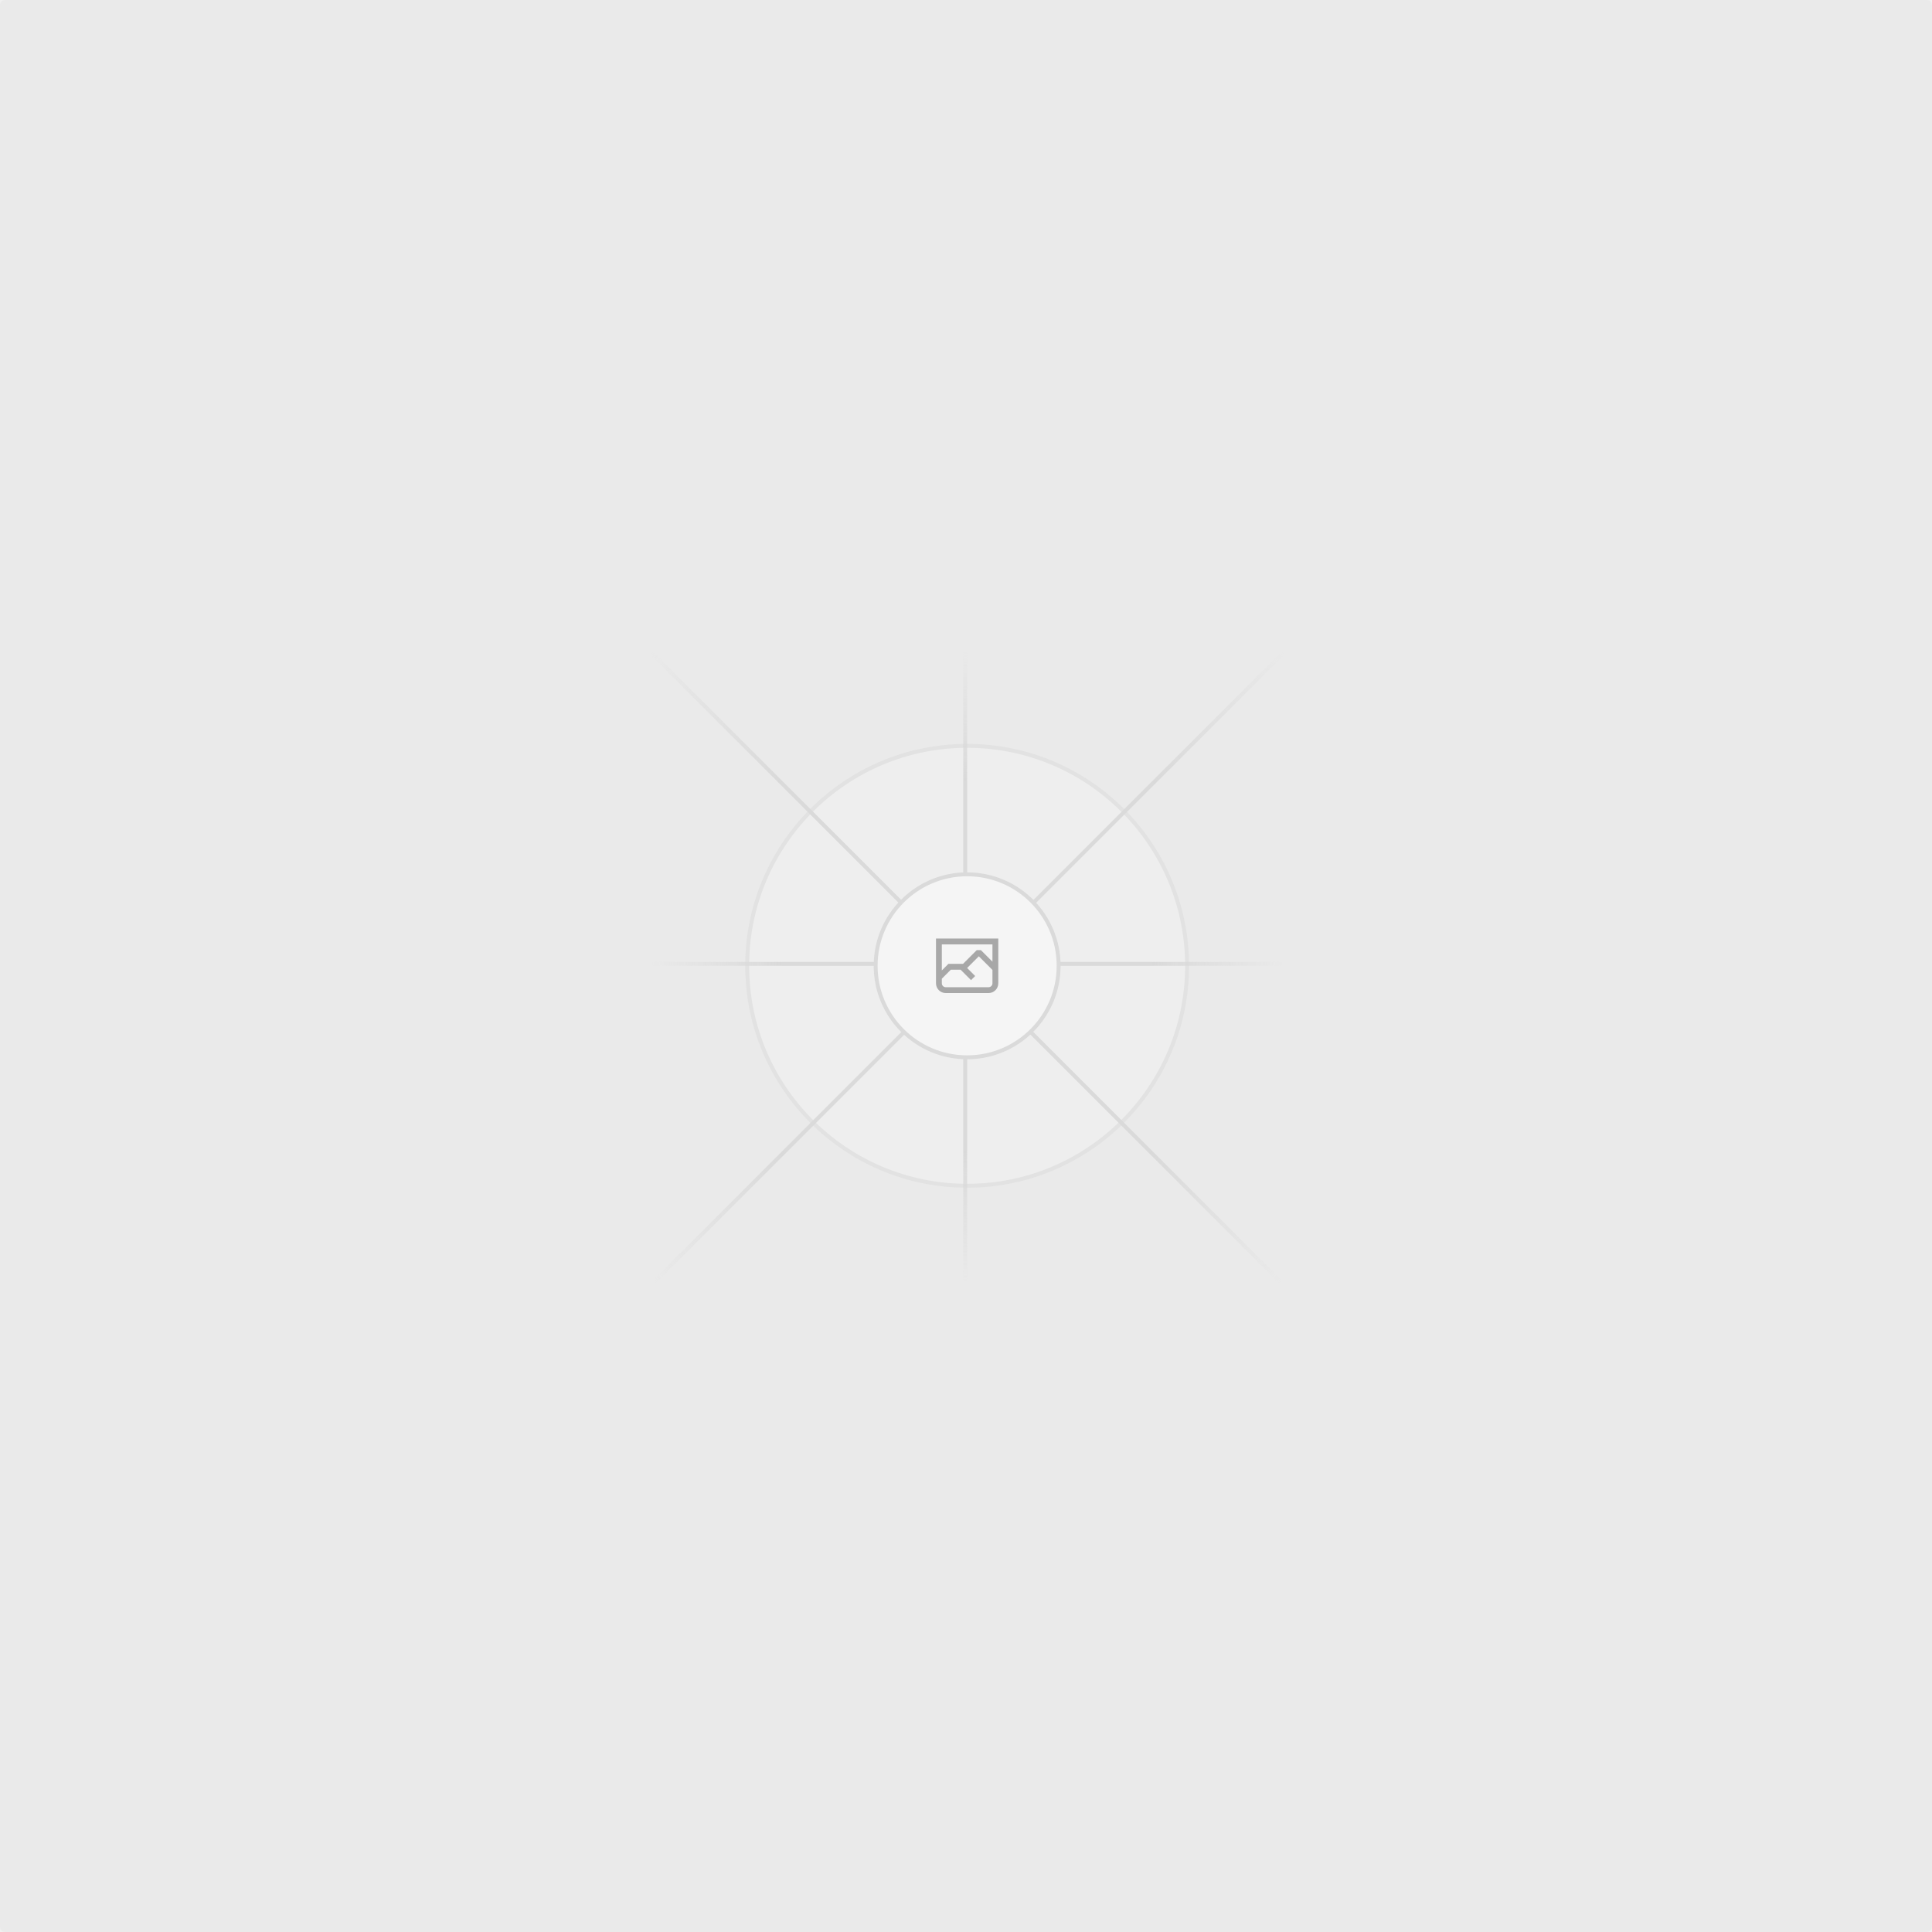
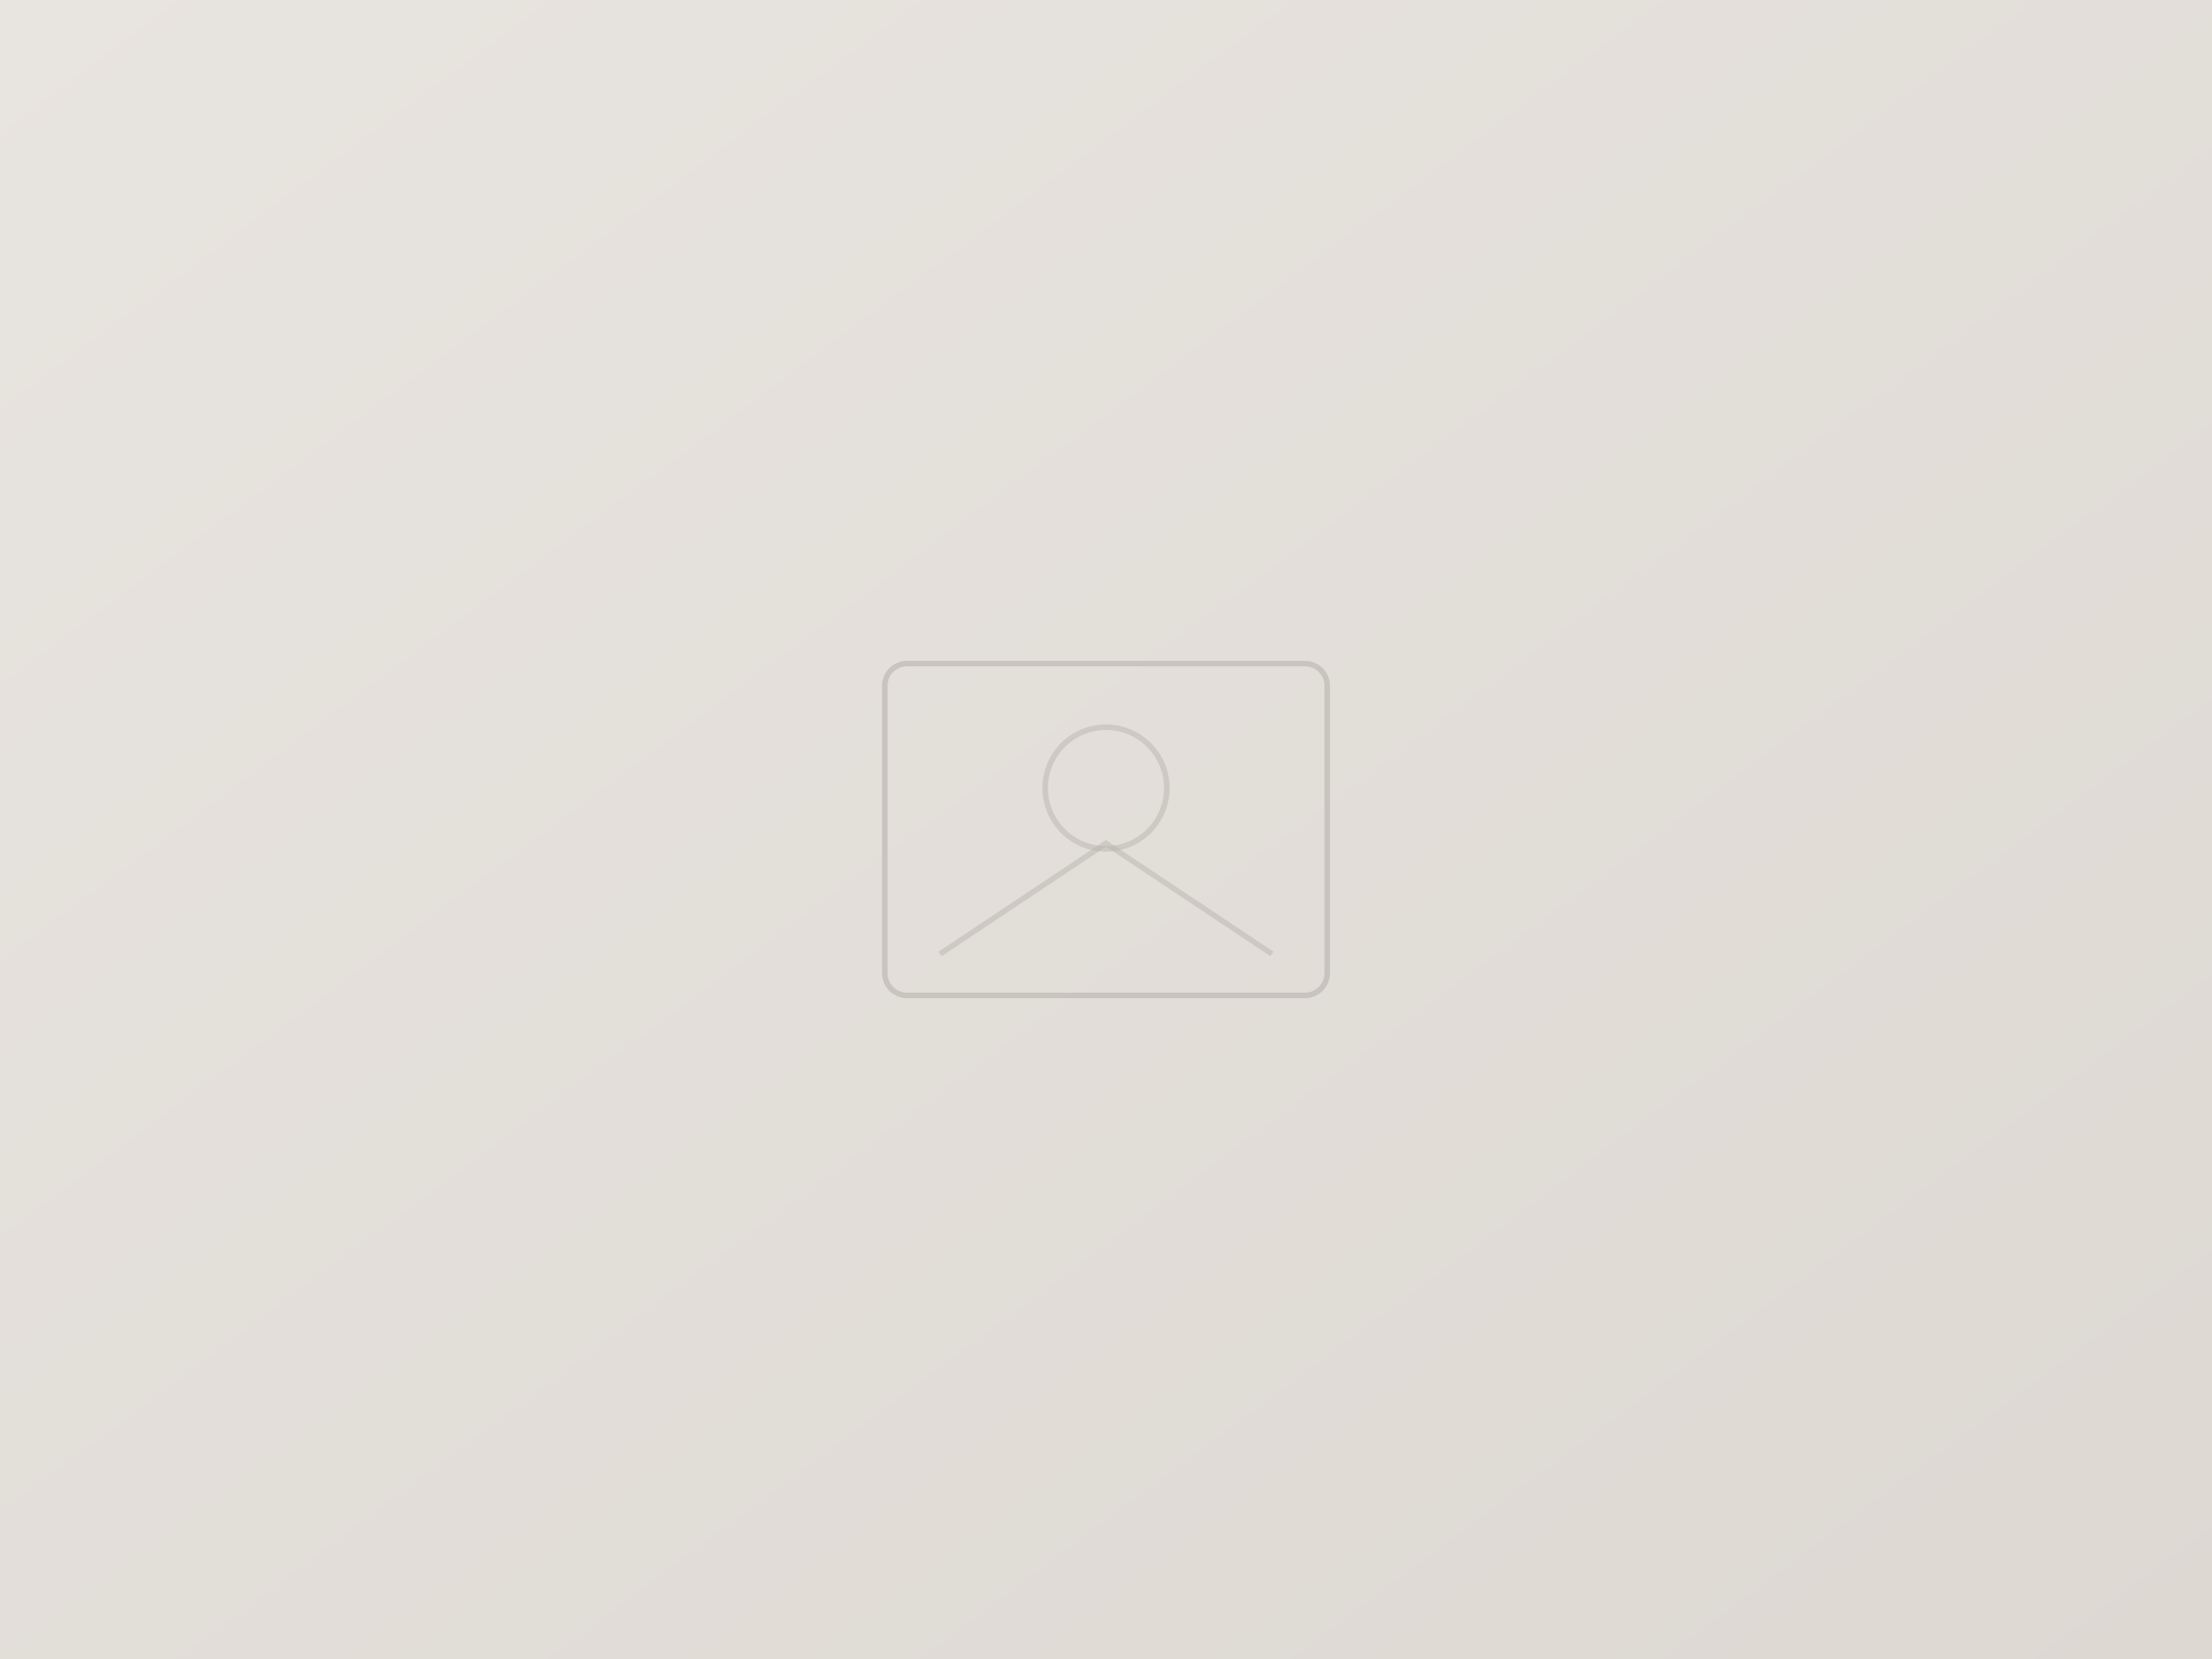
- <svg xmlns="http://www.w3.org/2000/svg" width="1200" height="1200" fill="none">
-   <rect width="1200" height="1200" fill="#EAEAEA" rx="3" />
-   <g opacity=".5">
-     <g opacity=".5">
-       <path fill="#FAFAFA" d="M600.709 736.5c-75.454 0-136.621-61.167-136.621-136.62 0-75.454 61.167-136.621 136.621-136.621 75.453 0 136.62 61.167 136.62 136.621 0 75.453-61.167 136.62-136.62 136.62Z" />
-       <path stroke="#C9C9C9" stroke-width="2.418" d="M600.709 736.5c-75.454 0-136.621-61.167-136.621-136.62 0-75.454 61.167-136.621 136.621-136.621 75.453 0 136.62 61.167 136.62 136.621 0 75.453-61.167 136.62-136.62 136.62Z" />
-     </g>
-     <path stroke="url(#a)" stroke-width="2.418" d="M0-1.209h553.581" transform="scale(1 -1) rotate(45 1163.11 91.165)" />
-     <path stroke="url(#b)" stroke-width="2.418" d="M404.846 598.671h391.726" />
-     <path stroke="url(#c)" stroke-width="2.418" d="M599.5 795.742V404.017" />
-     <path stroke="url(#d)" stroke-width="2.418" d="m795.717 796.597-391.441-391.44" />
-     <path fill="#fff" d="M600.709 656.704c-31.384 0-56.825-25.441-56.825-56.824 0-31.384 25.441-56.825 56.825-56.825 31.383 0 56.824 25.441 56.824 56.825 0 31.383-25.441 56.824-56.824 56.824Z" />
-     <g clip-path="url(#e)">
-       <path fill="#666" fill-rule="evenodd" d="M616.426 586.58h-31.434v16.176l3.553-3.554.531-.531h9.068l.074-.074 8.463-8.463h2.565l7.18 7.181V586.58Zm-15.715 14.654 3.698 3.699 1.283 1.282-2.565 2.565-1.282-1.283-5.2-5.199h-6.066l-5.514 5.514-.073.073v2.876a2.418 2.418 0 0 0 2.418 2.418h26.598a2.418 2.418 0 0 0 2.418-2.418v-8.317l-8.463-8.463-7.181 7.181-.071.072Zm-19.347 5.442v4.085a6.045 6.045 0 0 0 6.046 6.045h26.598a6.044 6.044 0 0 0 6.045-6.045v-7.108l1.356-1.355-1.282-1.283-.074-.073v-17.989h-38.689v23.43l-.146.146.146.147Z" clip-rule="evenodd" />
-     </g>
-     <path stroke="#C9C9C9" stroke-width="2.418" d="M600.709 656.704c-31.384 0-56.825-25.441-56.825-56.824 0-31.384 25.441-56.825 56.825-56.825 31.383 0 56.824 25.441 56.824 56.825 0 31.383-25.441 56.824-56.824 56.824Z" />
-   </g>
+ <svg xmlns="http://www.w3.org/2000/svg" width="800" height="600" viewBox="0 0 800 600" role="img" aria-label="Placeholder">
  <defs>
-     <linearGradient id="a" x1="554.061" x2="-.48" y1=".083" y2=".087" gradientUnits="userSpaceOnUse">
-       <stop stop-color="#C9C9C9" stop-opacity="0" />
-       <stop offset=".208" stop-color="#C9C9C9" />
-       <stop offset=".792" stop-color="#C9C9C9" />
-       <stop offset="1" stop-color="#C9C9C9" stop-opacity="0" />
+     <linearGradient id="g" x1="0%" y1="0%" x2="100%" y2="100%">
+       <stop offset="0%" style="stop-color:#e8e4df" />
+       <stop offset="100%" style="stop-color:#ddd8d2" />
    </linearGradient>
-     <linearGradient id="b" x1="796.912" x2="404.507" y1="599.963" y2="599.965" gradientUnits="userSpaceOnUse">
-       <stop stop-color="#C9C9C9" stop-opacity="0" />
-       <stop offset=".208" stop-color="#C9C9C9" />
-       <stop offset=".792" stop-color="#C9C9C9" />
-       <stop offset="1" stop-color="#C9C9C9" stop-opacity="0" />
-     </linearGradient>
-     <linearGradient id="c" x1="600.792" x2="600.794" y1="403.677" y2="796.082" gradientUnits="userSpaceOnUse">
-       <stop stop-color="#C9C9C9" stop-opacity="0" />
-       <stop offset=".208" stop-color="#C9C9C9" />
-       <stop offset=".792" stop-color="#C9C9C9" />
-       <stop offset="1" stop-color="#C9C9C9" stop-opacity="0" />
-     </linearGradient>
-     <linearGradient id="d" x1="404.85" x2="796.972" y1="403.903" y2="796.02" gradientUnits="userSpaceOnUse">
-       <stop stop-color="#C9C9C9" stop-opacity="0" />
-       <stop offset=".208" stop-color="#C9C9C9" />
-       <stop offset=".792" stop-color="#C9C9C9" />
-       <stop offset="1" stop-color="#C9C9C9" stop-opacity="0" />
-     </linearGradient>
-     <clipPath id="e">
-       <path fill="#fff" d="M581.364 580.535h38.689v38.689h-38.689z" />
-     </clipPath>
  </defs>
+   <rect width="800" height="600" fill="url(#g)" />
+   <rect x="320" y="240" width="160" height="120" rx="8" fill="none" stroke="#b8b3ad" stroke-width="2" opacity="0.6" />
+   <circle cx="400" cy="285" r="22" fill="none" stroke="#b8b3ad" stroke-width="2" opacity="0.5" />
+   <path d="M340 345 L400 305 L460 345" fill="none" stroke="#b8b3ad" stroke-width="2" opacity="0.5" />
</svg>
